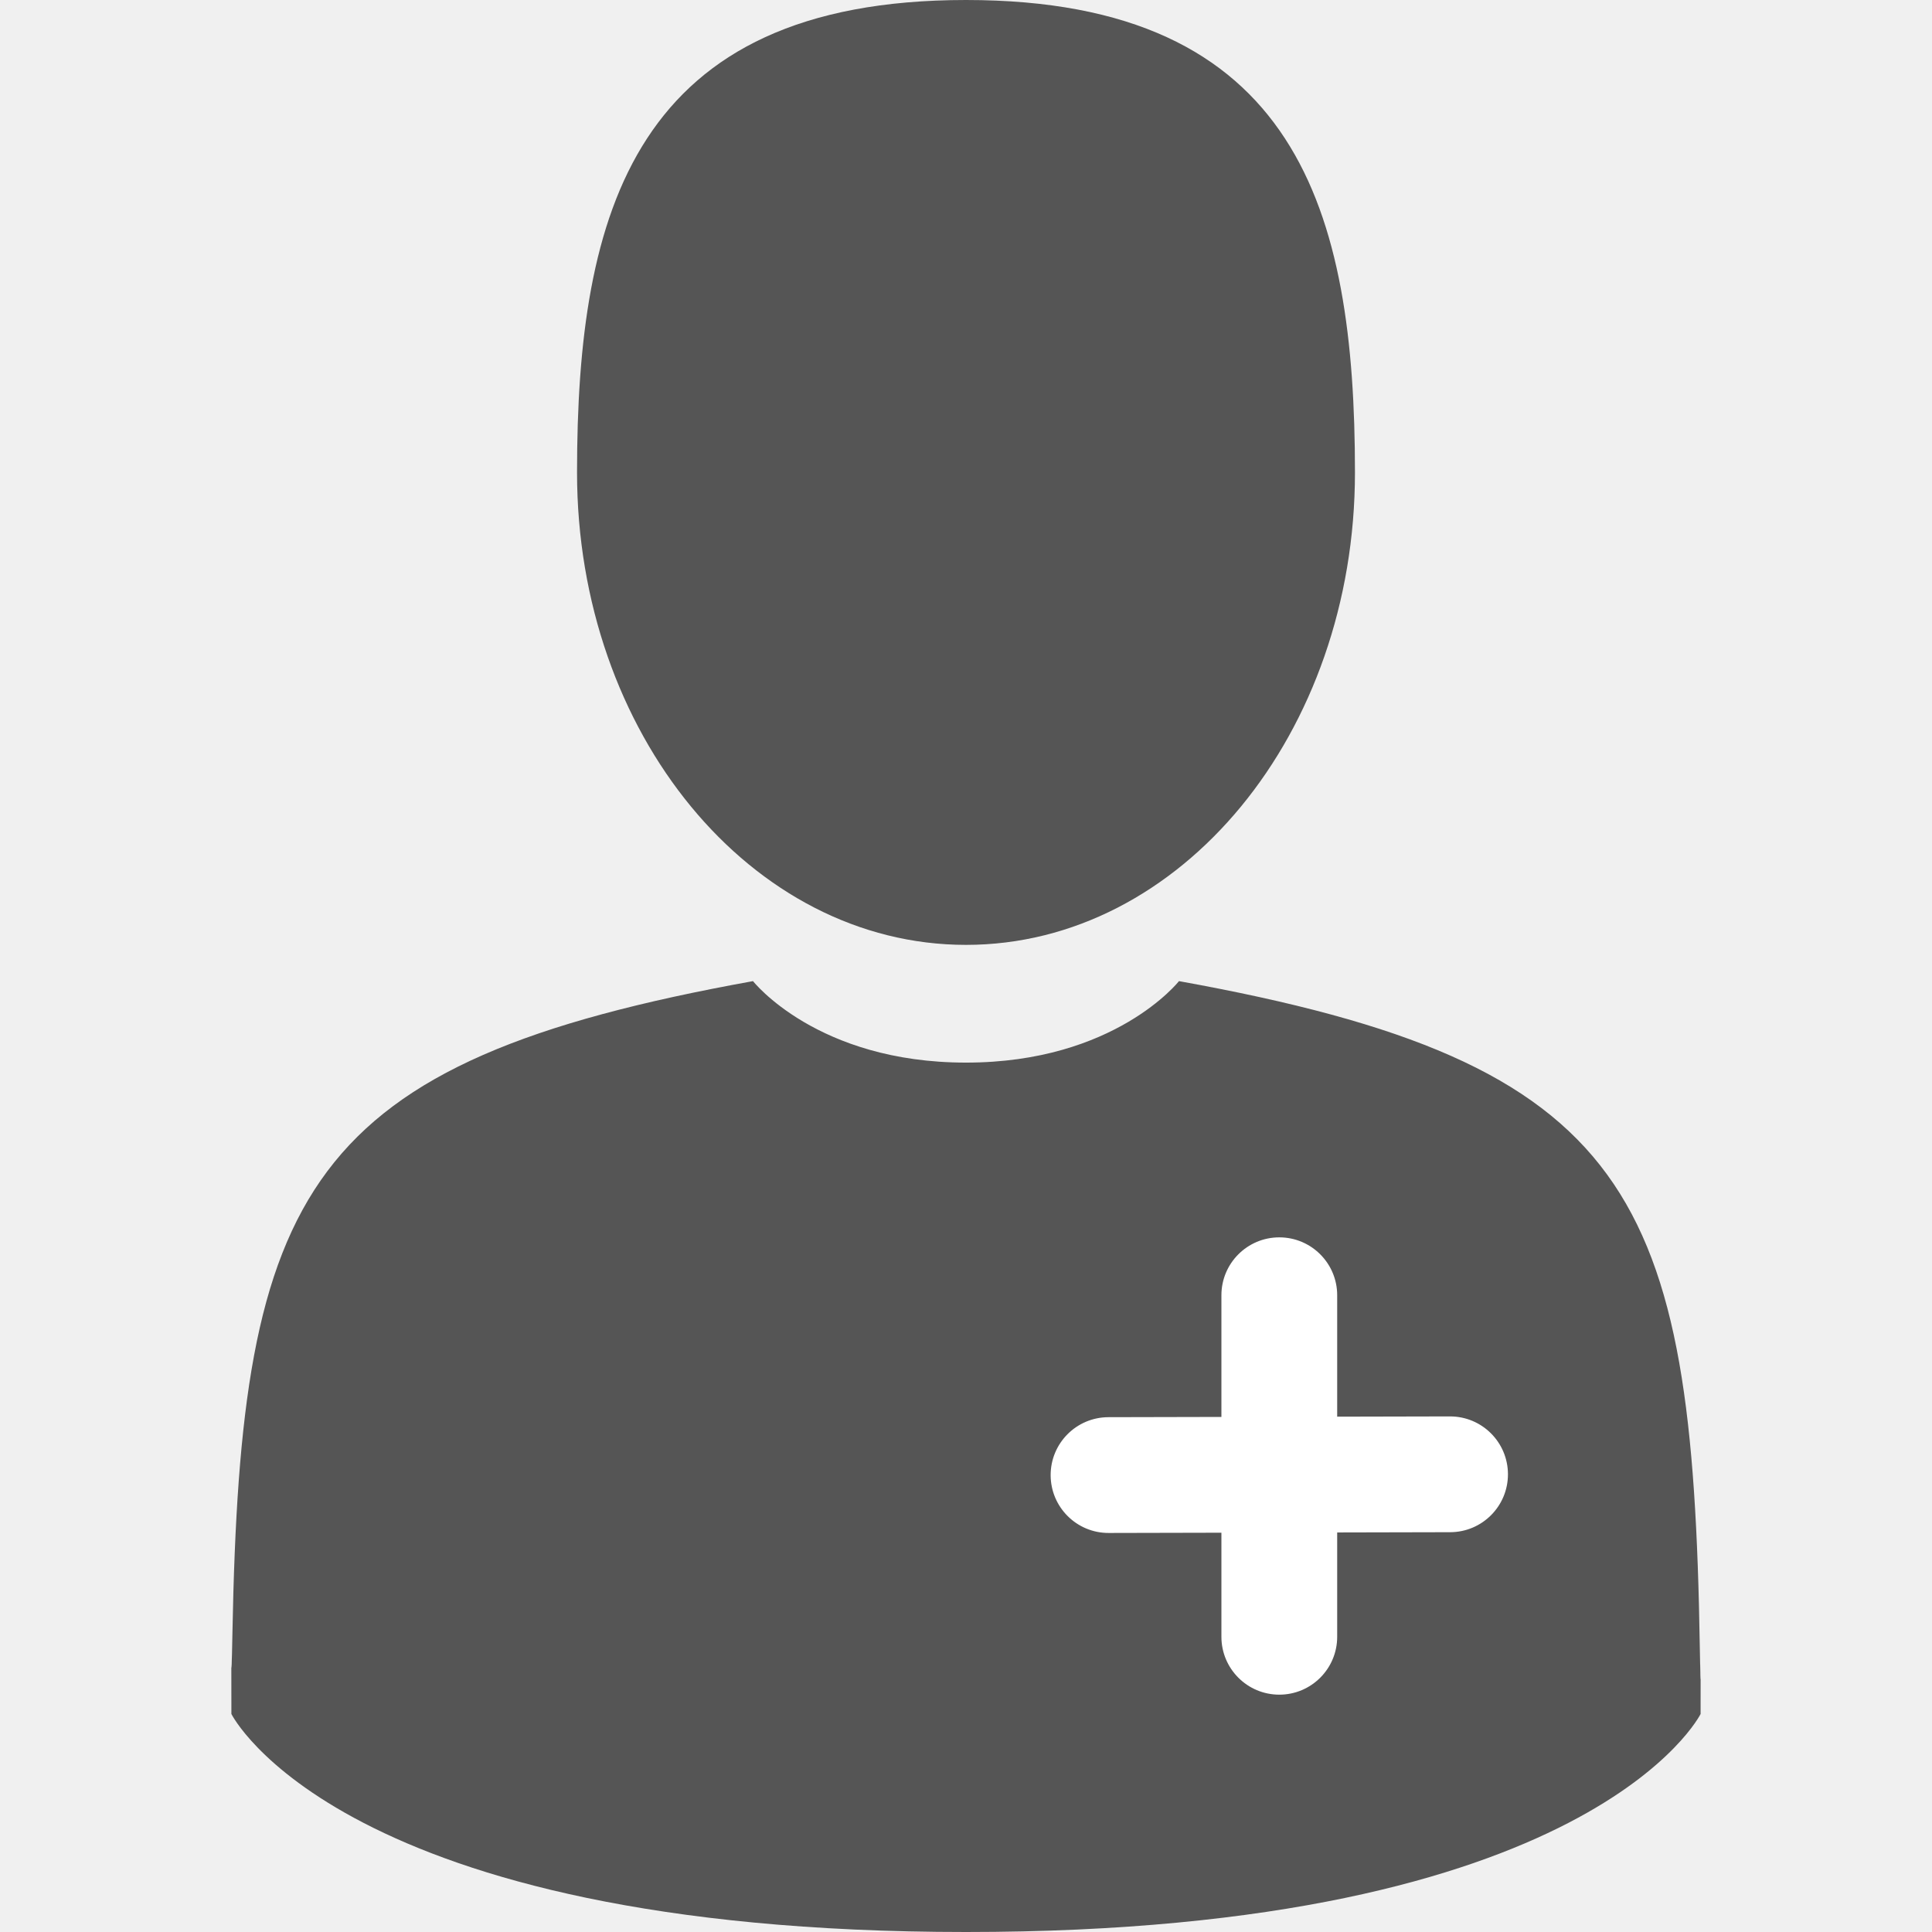
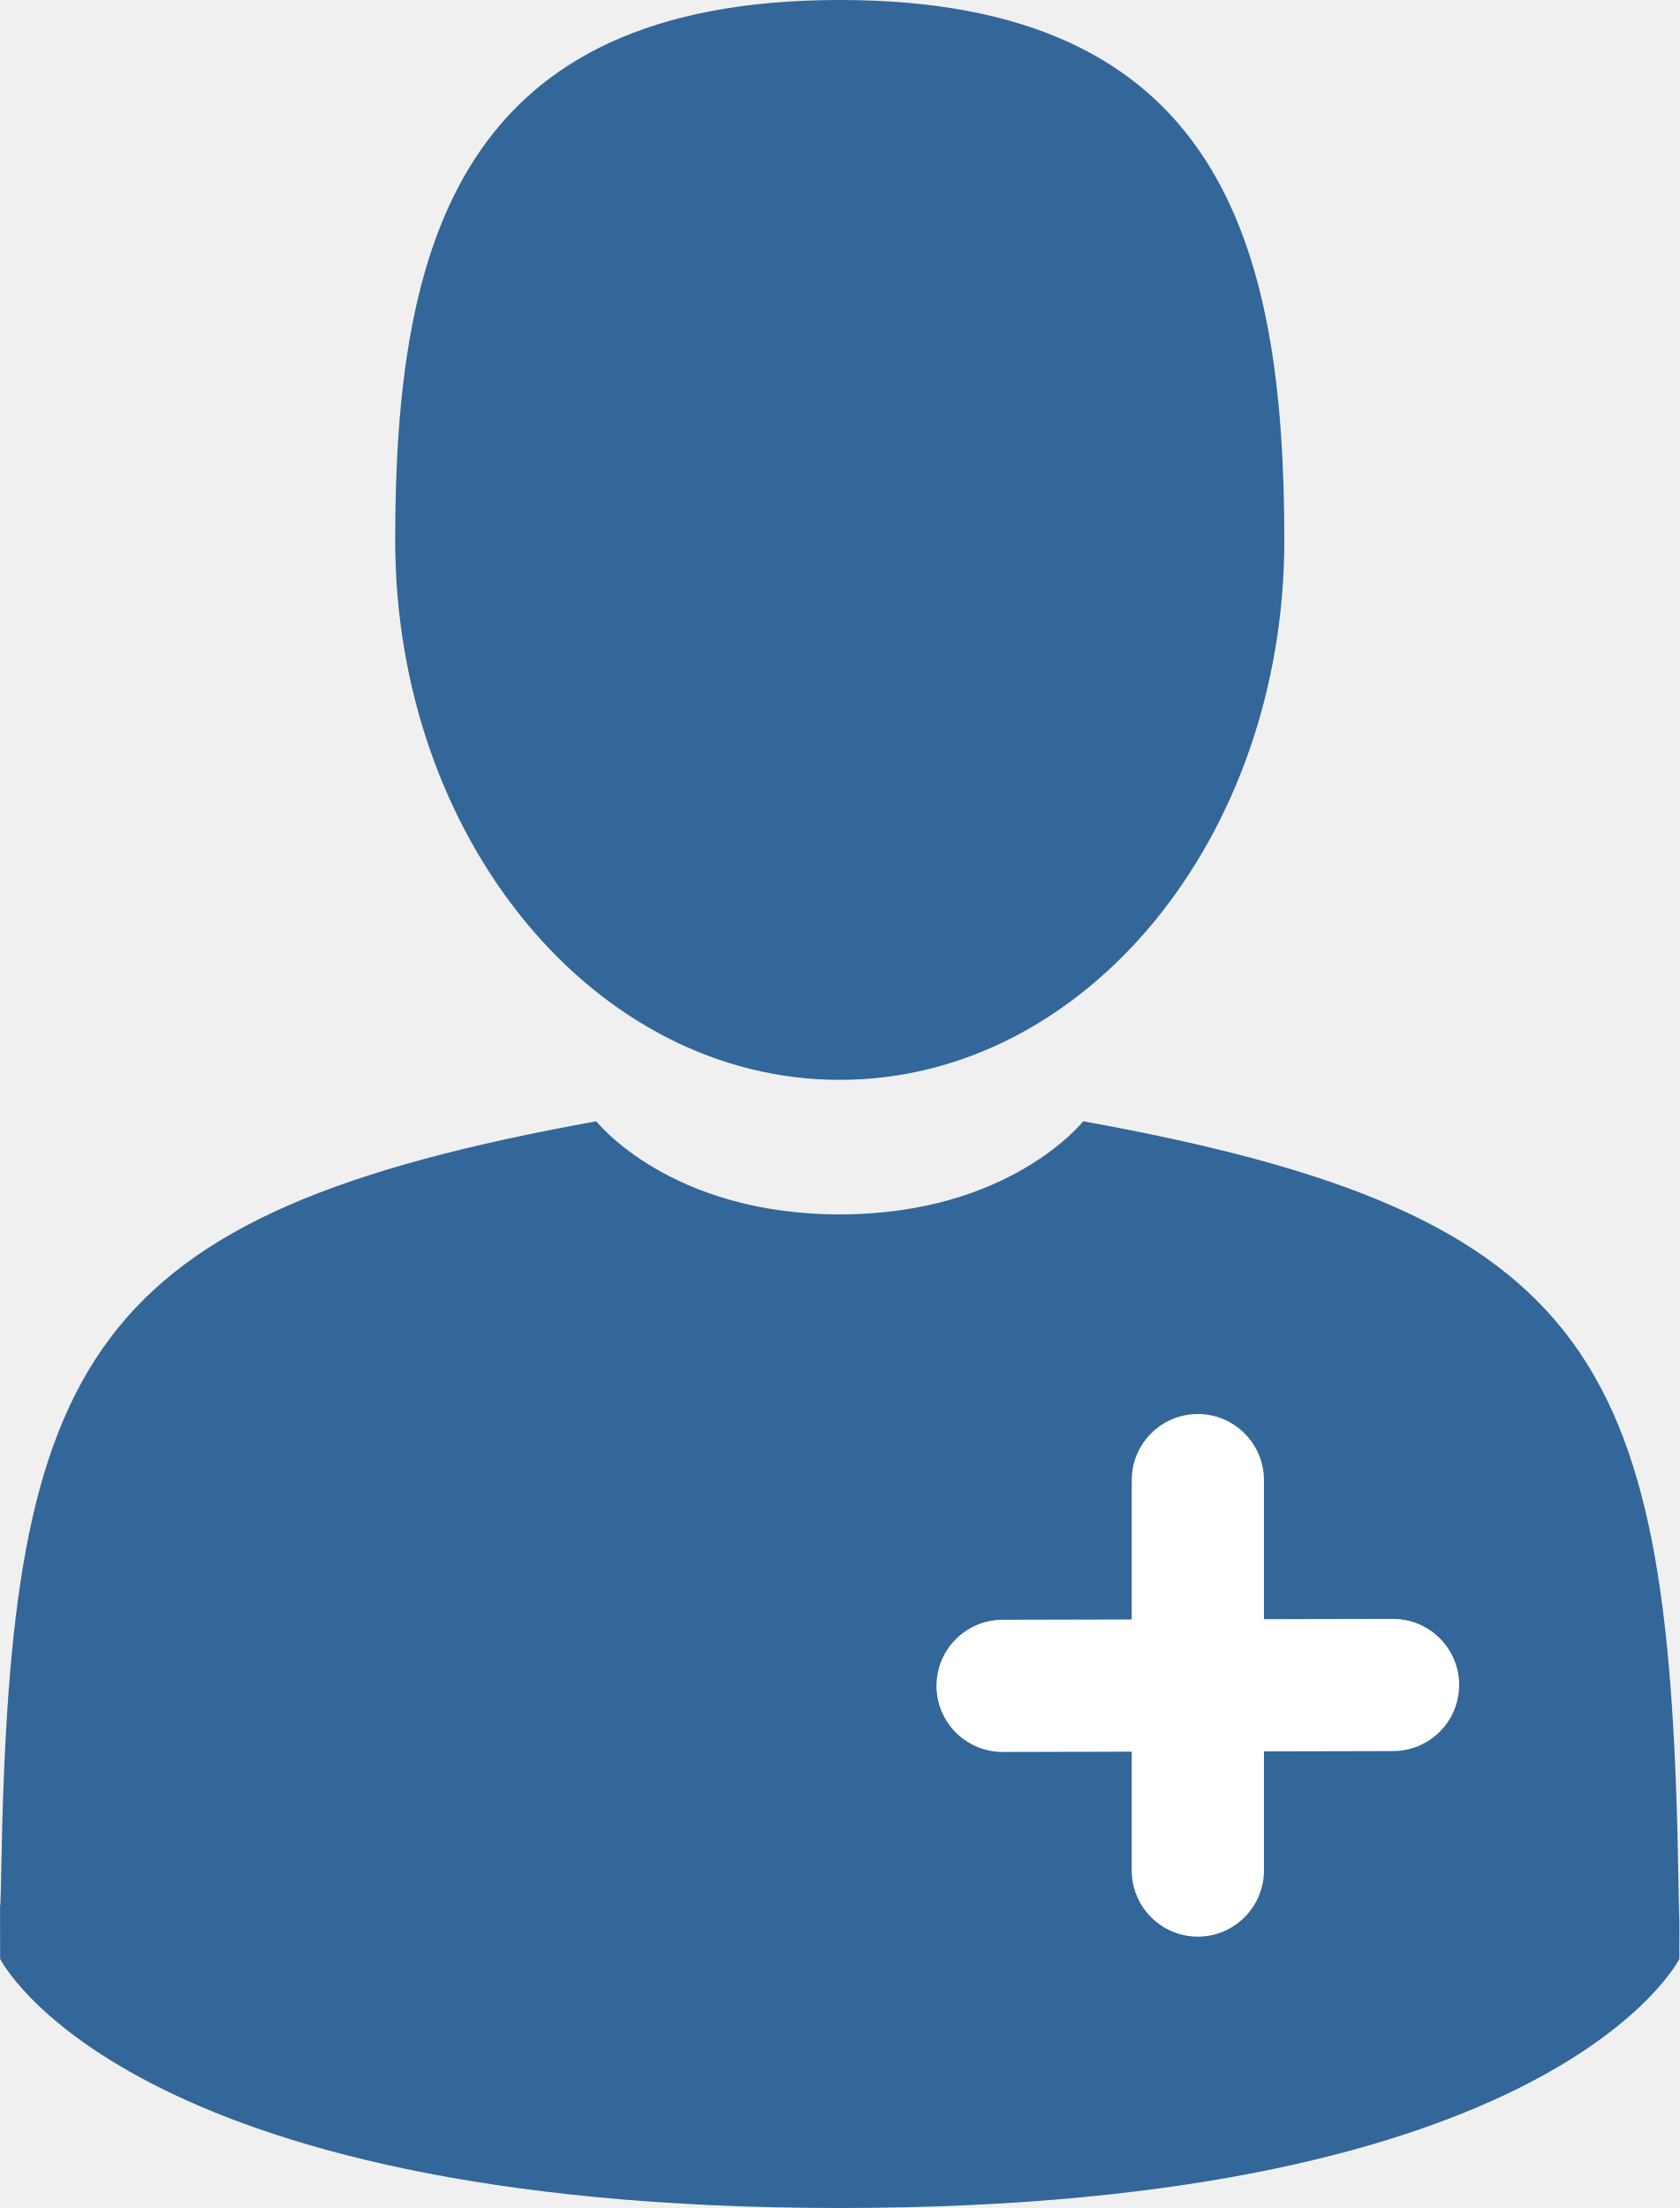
- <svg xmlns="http://www.w3.org/2000/svg" version="1.1" id="Capa_1" x="0px" y="0px" viewBox="0 0 350 350" style="enable-background:new 0 0 350 350;" xml:space="preserve" width="512px" height="512px" class="">
-   <defs id="defs17" />
-   <g id="g3">
-     <g id="g5">
-       <path d="M175,171.173c38.914,0,70.463-38.318,70.463-85.586C245.463,38.318,235.105,0,175,0s-70.465,38.318-70.465,85.587   C104.535,132.855,136.084,171.173,175,171.173z" data-original="#000000" class="active-path" data-old_color="#222222" fill="#555555" id="path7" />
-       <path d="M41.909,301.853C41.897,298.971,41.885,301.041,41.909,301.853L41.909,301.853z" data-original="#000000" class="active-path" data-old_color="#222222" fill="#555555" id="path9" />
-       <path d="M308.085,304.104C308.123,303.315,308.098,298.63,308.085,304.104L308.085,304.104z" data-original="#000000" class="active-path" data-old_color="#222222" fill="#555555" id="path11" />
-       <path d="M307.935,298.397c-1.305-82.342-12.059-105.805-94.352-120.657c0,0-11.584,14.761-38.584,14.761   s-38.586-14.761-38.586-14.761c-81.395,14.69-92.803,37.805-94.303,117.982c-0.123,6.547-0.18,6.891-0.202,6.131   c0.005,1.424,0.011,4.058,0.011,8.651c0,0,19.592,39.496,133.08,39.496c113.486,0,133.08-39.496,133.08-39.496   c0-2.951,0.002-5.003,0.005-6.399C308.062,304.575,308.018,303.664,307.935,298.397z" data-original="#000000" class="active-path" data-old_color="#222222" fill="#555555" id="path13" />
+ <svg xmlns="http://www.w3.org/2000/svg" width="24.339" height="32" viewBox="0 0 24.339 32" version="1.1" id="SVGRoot">
+   <defs id="defs1106" />
+   <g id="layer1" transform="translate(-3.080401,2.0269016e-6)">
+     <g transform="matrix(3.779527,0,0,3.779527,-716.5103,-67.99716)" id="g6016">
+       <g style="fill:#336699" id="g3-3" transform="matrix(0.02419048,0,0,0.02419048,189.3782,17.99092)">
+         <g style="fill:#336699" id="g5-5">
+           <path id="path7-6" data-old_color="#222222" class="active-path" data-original="#000000" d="m 175,171.173 c 38.914,0 70.463,-38.318 70.463,-85.586 C 245.463,38.318 235.105,0 175,0 c -60.105,0 -70.465,38.318 -70.465,85.587 0,47.268 31.549,85.586 70.465,85.586 z" style="fill:#336699" />
+           <path id="path9-2" data-old_color="#222222" class="active-path" data-original="#000000" d="m 41.909,301.853 c -0.012,-2.882 -0.024,-0.812 0,0 z" style="fill:#336699" />
+           <path id="path11-9" data-old_color="#222222" class="active-path" data-original="#000000" d="m 308.085,304.104 c 0.038,-0.789 0.013,-5.474 0,0 z" style="fill:#336699" />
+           <path id="path13-1" data-old_color="#222222" class="active-path" data-original="#000000" d="M 307.935,298.397 C 306.63,216.055 295.876,192.592 213.583,177.74 c 0,0 -11.584,14.761 -38.584,14.761 -27,0 -38.586,-14.761 -38.586,-14.761 -81.395,14.69 -92.803,37.805 -94.303,117.982 -0.123,6.547 -0.18,6.891 -0.202,6.131 0.005,1.424 0.011,4.058 0.011,8.651 0,0 19.592,39.496 133.08,39.496 113.486,0 133.08,-39.496 133.08,-39.496 0,-2.951 0.002,-5.003 0.005,-6.399 -0.022,0.47 -0.066,-0.441 -0.149,-5.708 z" style="fill:#336699" />
+         </g>
+       </g>
+       <rect rx="0.254" ry="0.254" y="23.413" x="194.731" height="2.004" width="0.507" id="rect3351-2" style="fill:#ffffff;stroke-width:0.024" />
+       <rect transform="rotate(-90.12866)" rx="0.254" ry="0.254" y="193.927" x="-25.145" height="2.004" width="0.507" id="rect3351-1-7" style="fill:#ffffff;stroke-width:0.024" />
    </g>
  </g>
-   <rect style="fill:#ffffff" id="rect3351" width="20.974" height="82.845" x="221.27" y="224.159" ry="10.487" rx="10.487" />
-   <rect style="fill:#ffffff" id="rect3351-1" width="20.974" height="82.845" x="-278.161" y="189.734" ry="10.487" rx="10.487" transform="matrix(-0.00224563,-0.9999975,0.9999975,-0.00224563,0,0)" />
</svg>
